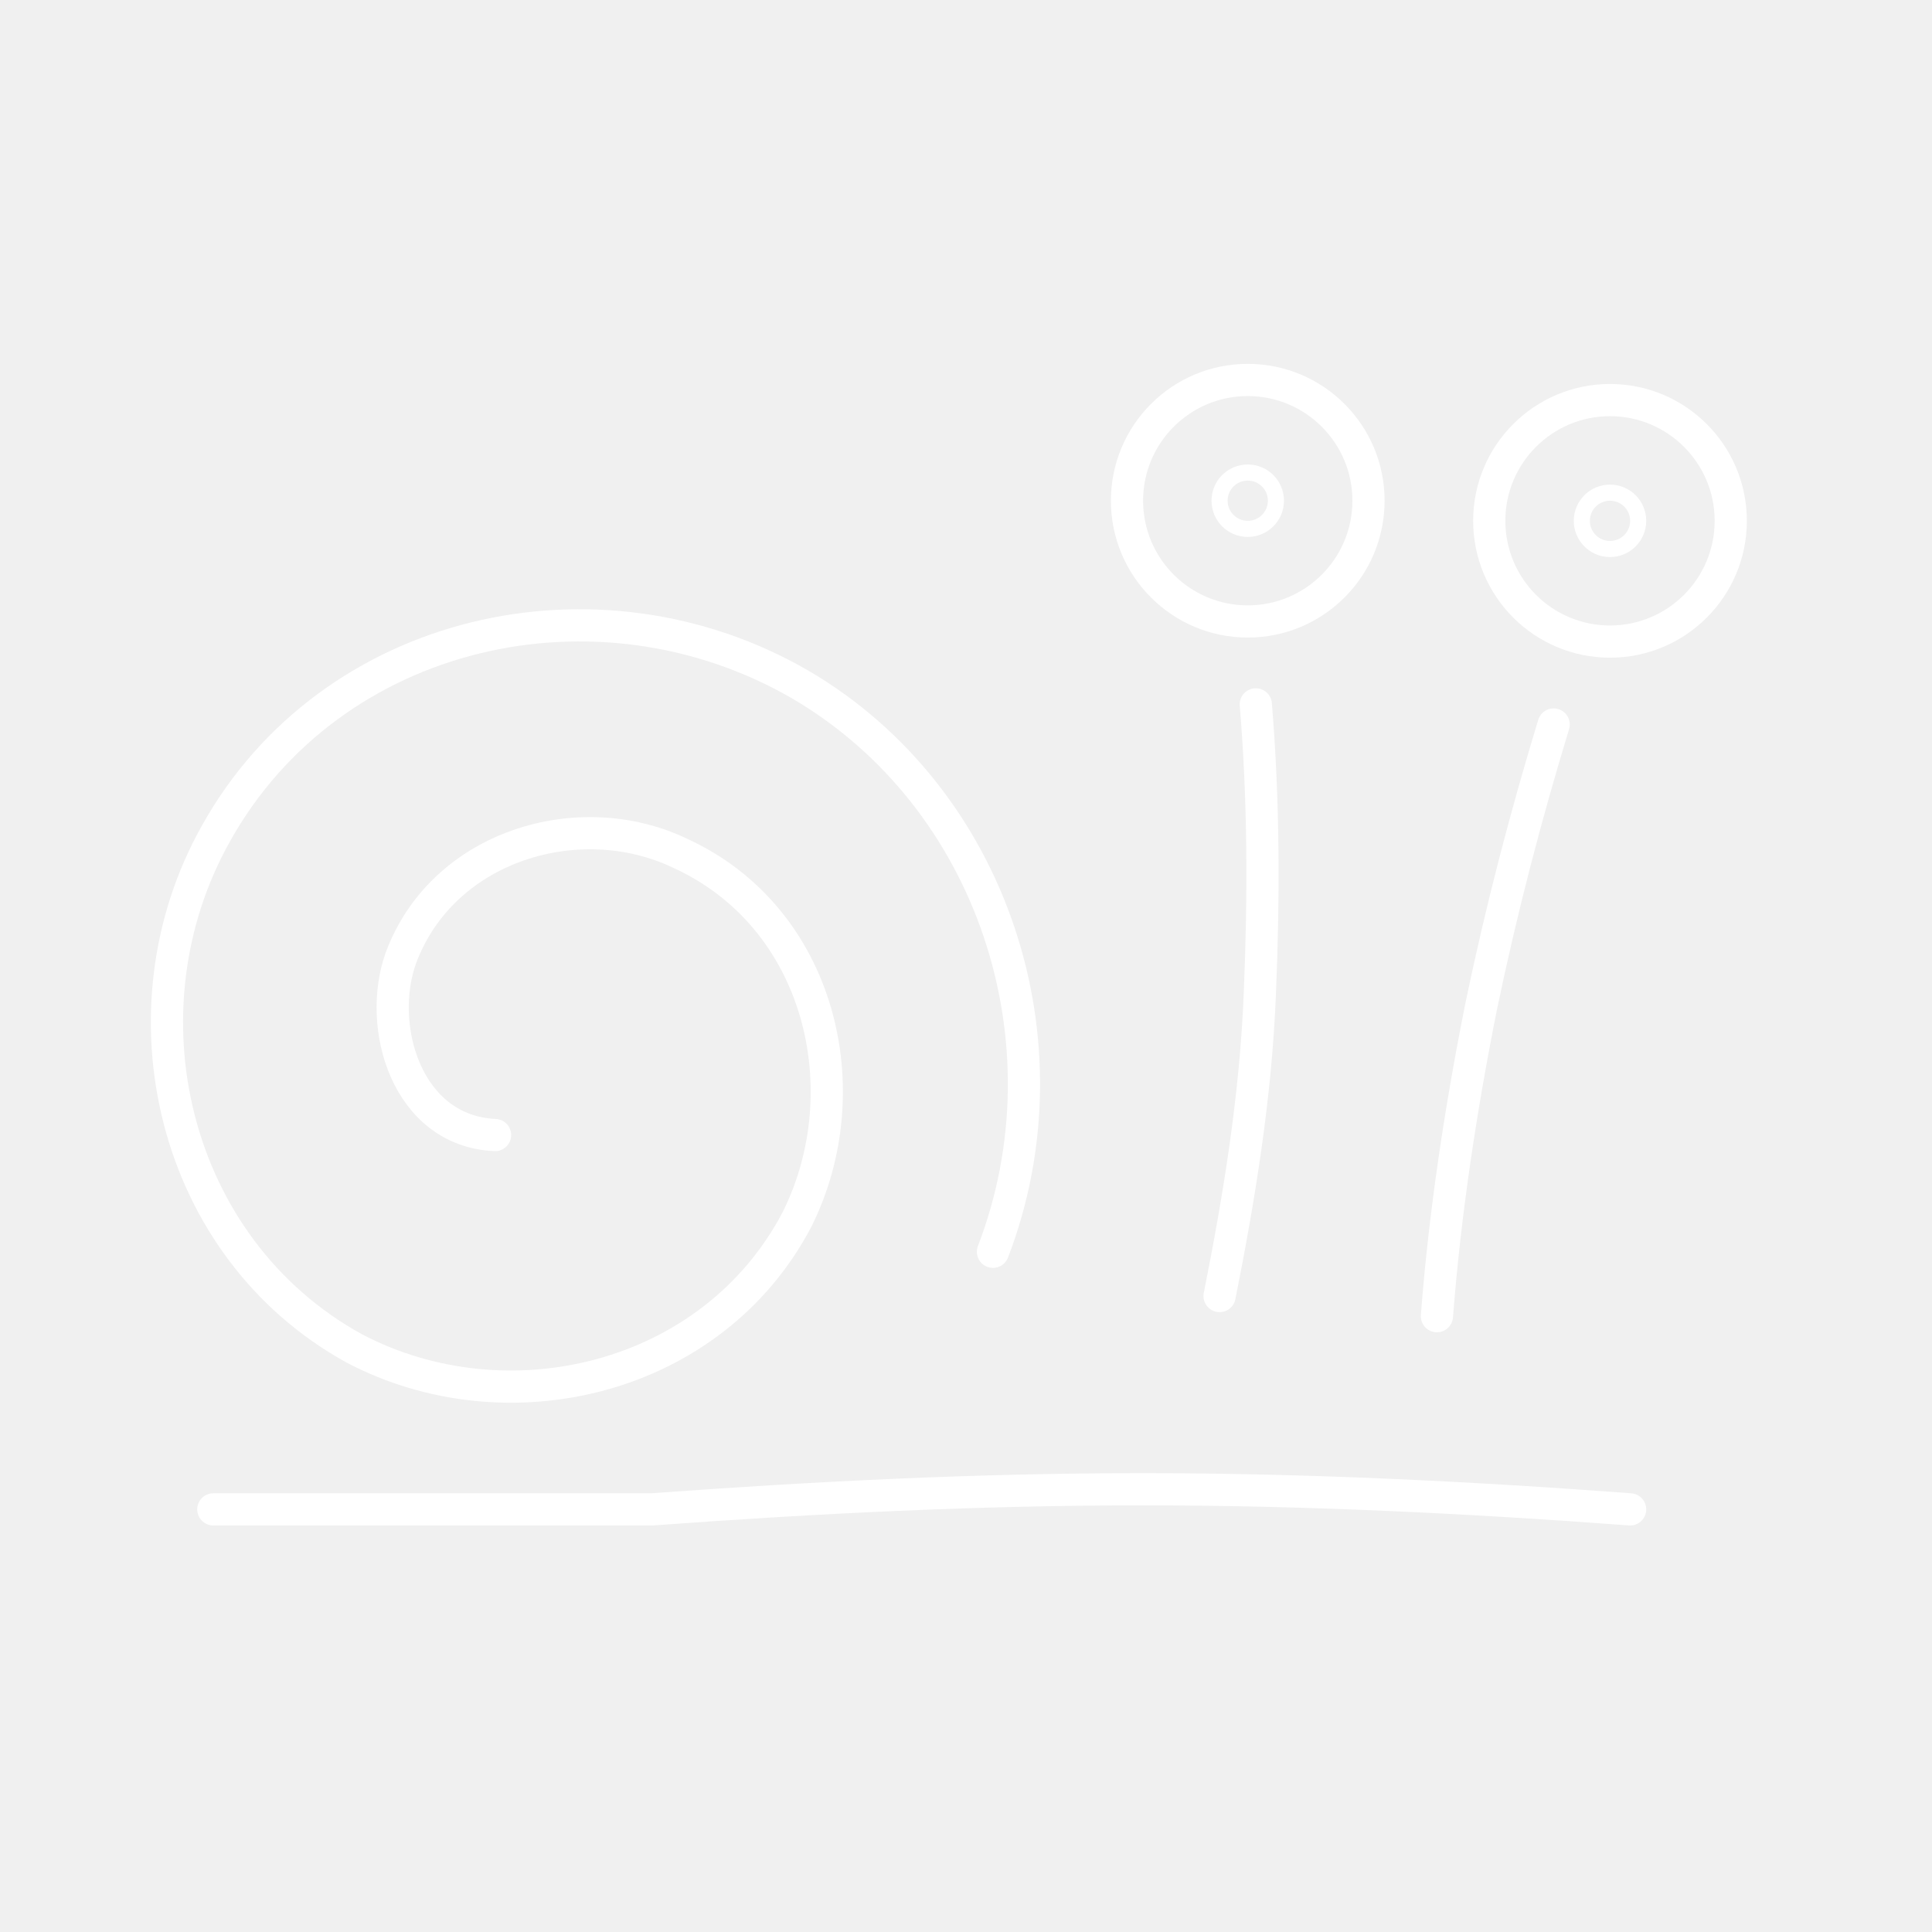
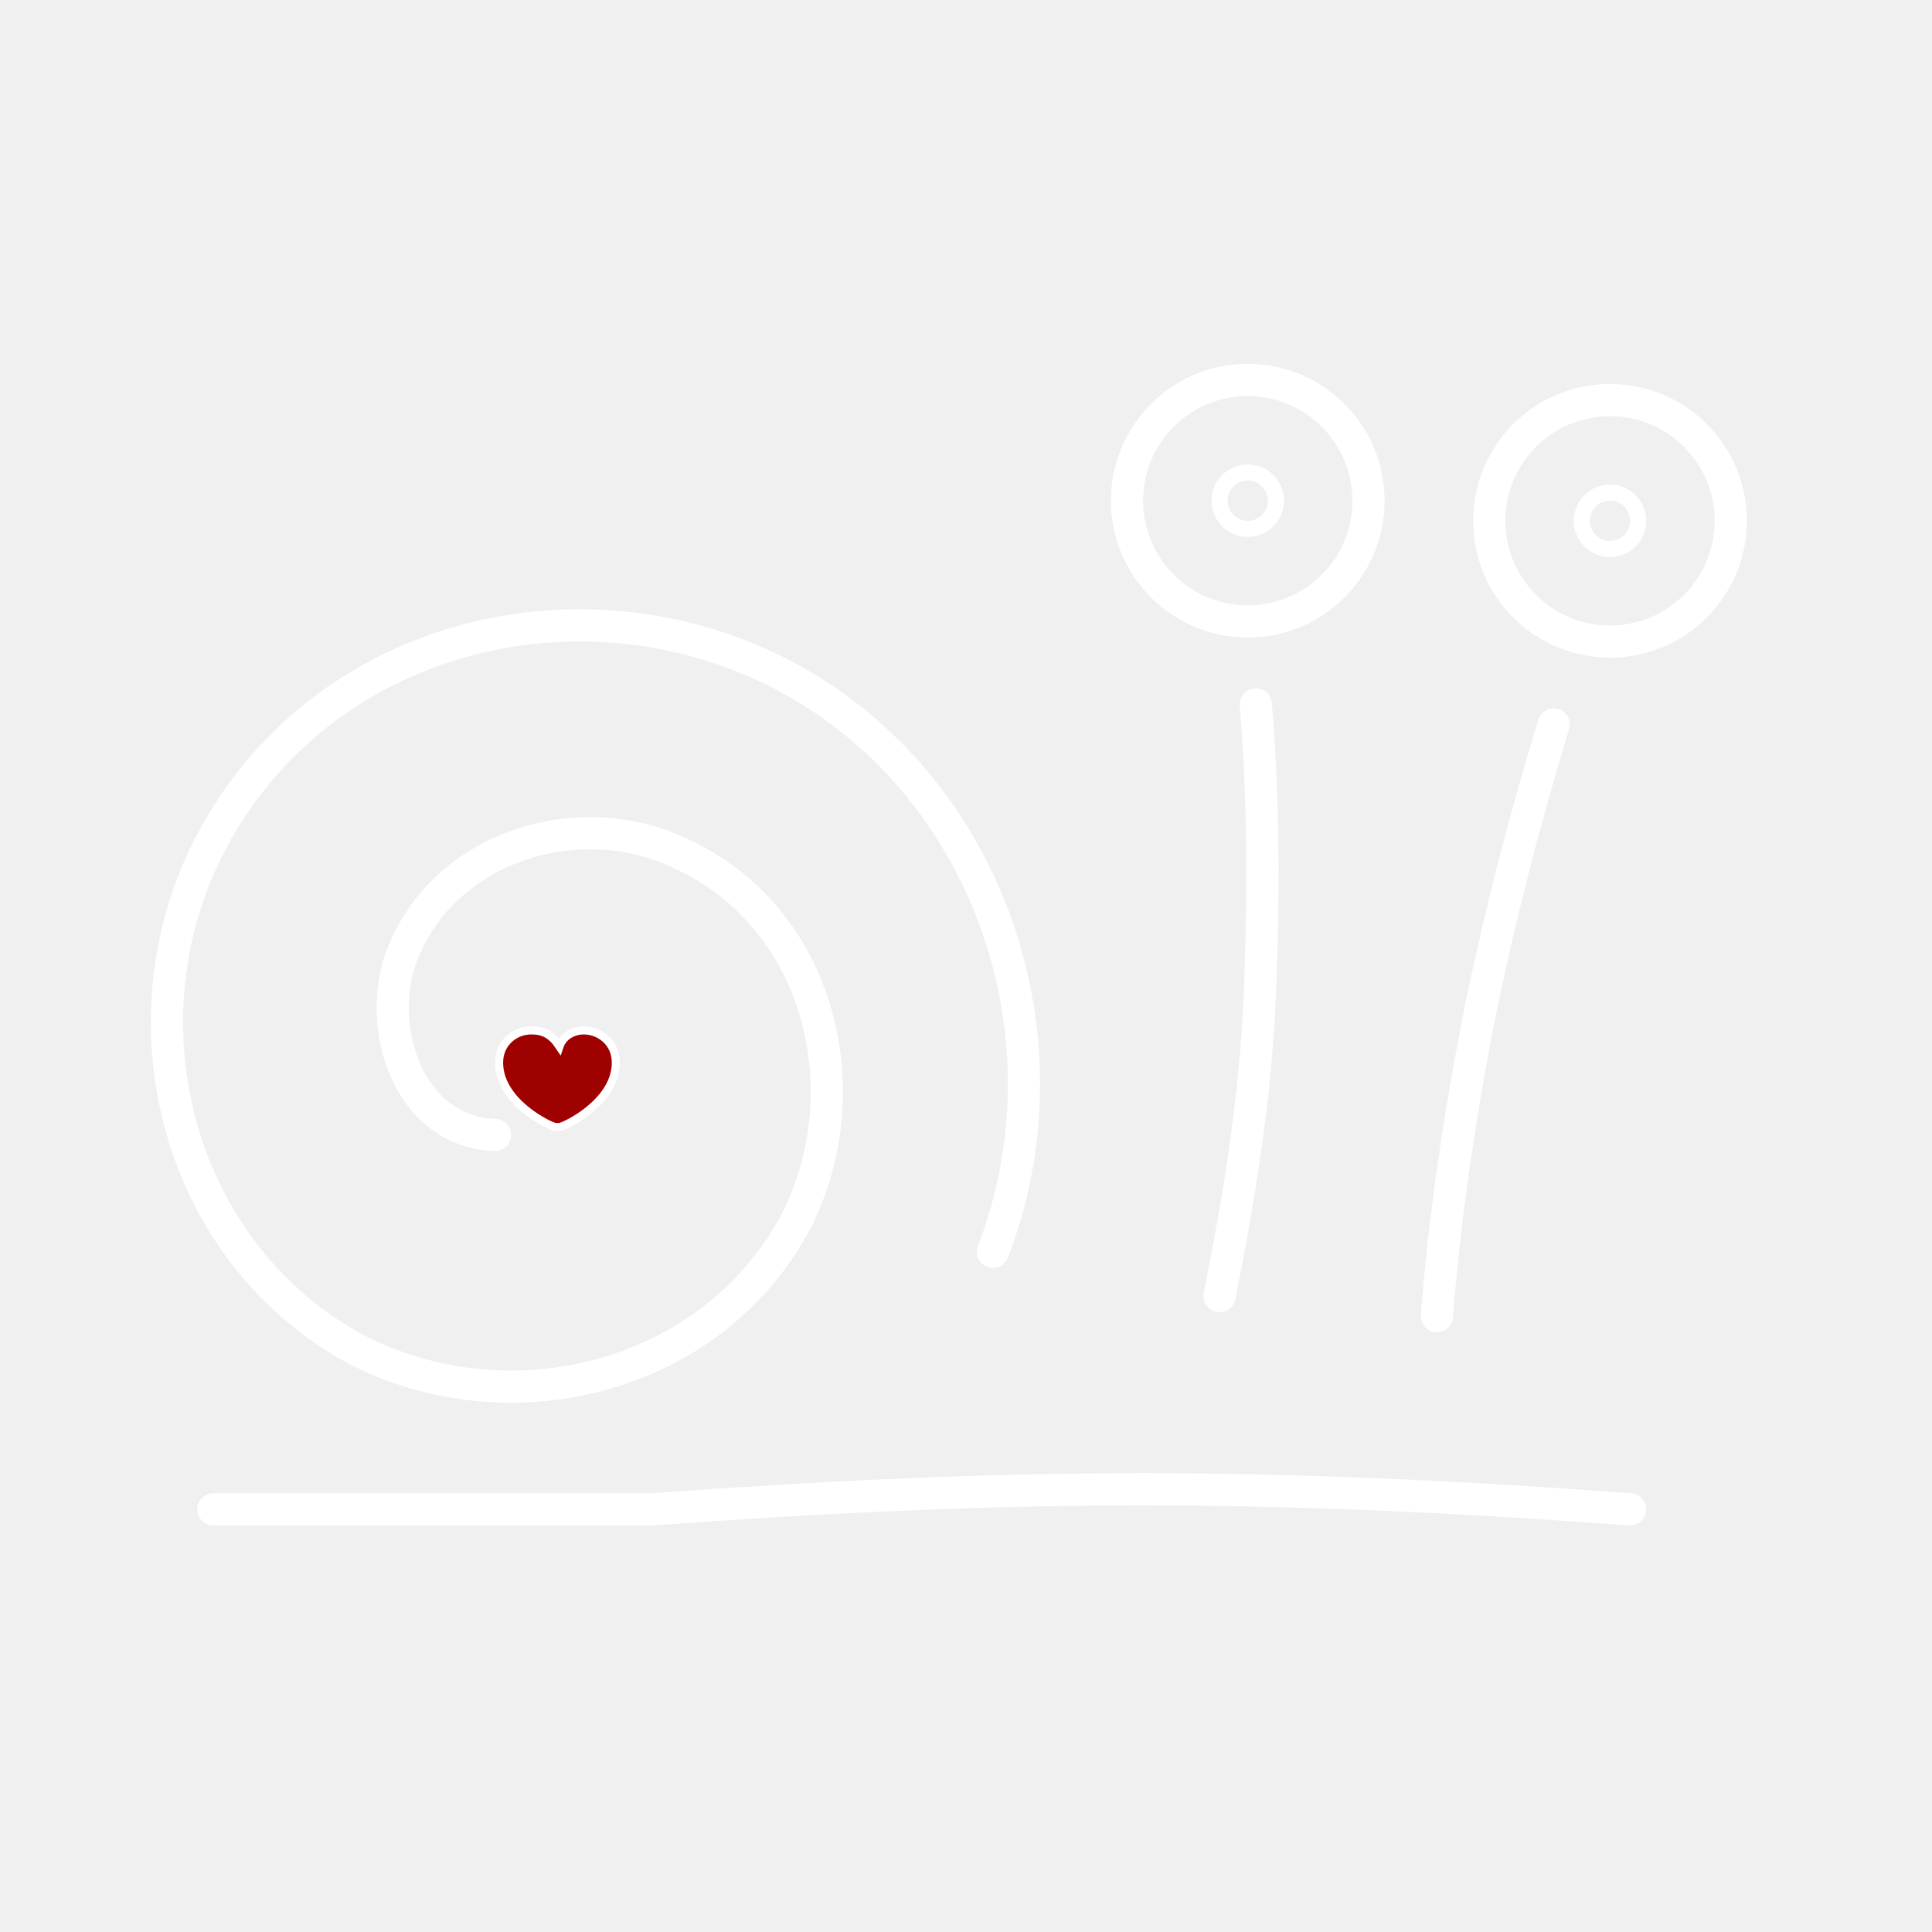
<svg xmlns="http://www.w3.org/2000/svg" width="48mm" height="48mm" version="1.1" viewBox="0 0 48 48">
-   <g fill="none" stroke="#fff" stroke-linecap="round">
-     <g stroke-width=".8">
+   <g stroke="#fff" stroke-linecap="round">
+     <g fill="none" stroke-width=".8">
      <path id="shell" d="m12.3 28.2c-2.2-0.1-2.95-2.7-2.34-4.4 1.04-2.8 4.44-3.8 6.94-2.6 3.5 1.6 4.5 5.9 2.9 9.1-2.1 4-7.2 5.2-11 3.2-4.54-2.5-5.91-8.4-3.43-12.8 2.85-5.1 9.48-6.6 14.5-3.7 4.8 2.8 6.8 8.9 4.8 14.1" />
      <path id="foot" d="m40.5 37.5c-4-0.3-8.1-0.5-12.1-0.5-4.1 0-8.1 0.2-12.2 0.5h-10.9" />
      <path id="ltent" d="m30.3 32.2c0.5-2.5 0.9-5 1-7.5 0.1-2.4 0.1-4.8-0.1-7.2" />
    </g>
-     <g id="leye" transform="translate(27,8.44)">
+     <g id="leye" transform="translate(27,8.44)" fill="none">
      <circle id="lball" cx="4" cy="4" r="3" stroke-width=".8" />
      <circle id="lpup" cx="4" cy="4" r=".7" stroke-width=".4" />
    </g>
-     <path id="rtent" d="m35.7 32.7c0.2-2.6 0.6-5.2 1.1-7.7 0.5-2.4 1.1-4.7 1.8-7" stroke-width=".8" />
-     <g id="reye" transform="translate(36,8.94)">
+     <path id="rtent" d="m35.7 32.7c0.2-2.6 0.6-5.2 1.1-7.7 0.5-2.4 1.1-4.7 1.8-7" fill="none" stroke-width=".8" />
+     <g id="reye" transform="translate(36,8.94)" fill="none">
      <circle id="rball" cx="4" cy="4" r="3" stroke-width=".8" />
      <circle id="rpup" cx="4" cy="4" r=".7" stroke-width=".4" />
    </g>
+     <path id="heart" d="m14.5 25.6c-0.2 0-0.5 0.1-0.6 0.4-0.2-0.3-0.4-0.4-0.7-0.4-0.4 0-0.8 0.3-0.8 0.8 0 1 1.3 1.6 1.4 1.6h0.1c0.1 0 1.4-0.6 1.4-1.6 0-0.5-0.4-0.8-0.8-0.8z" fill="#9f0000" stop-color="#000000" stroke-width=".2" style="font-variation-settings:normal" />
  </g>
</svg>
